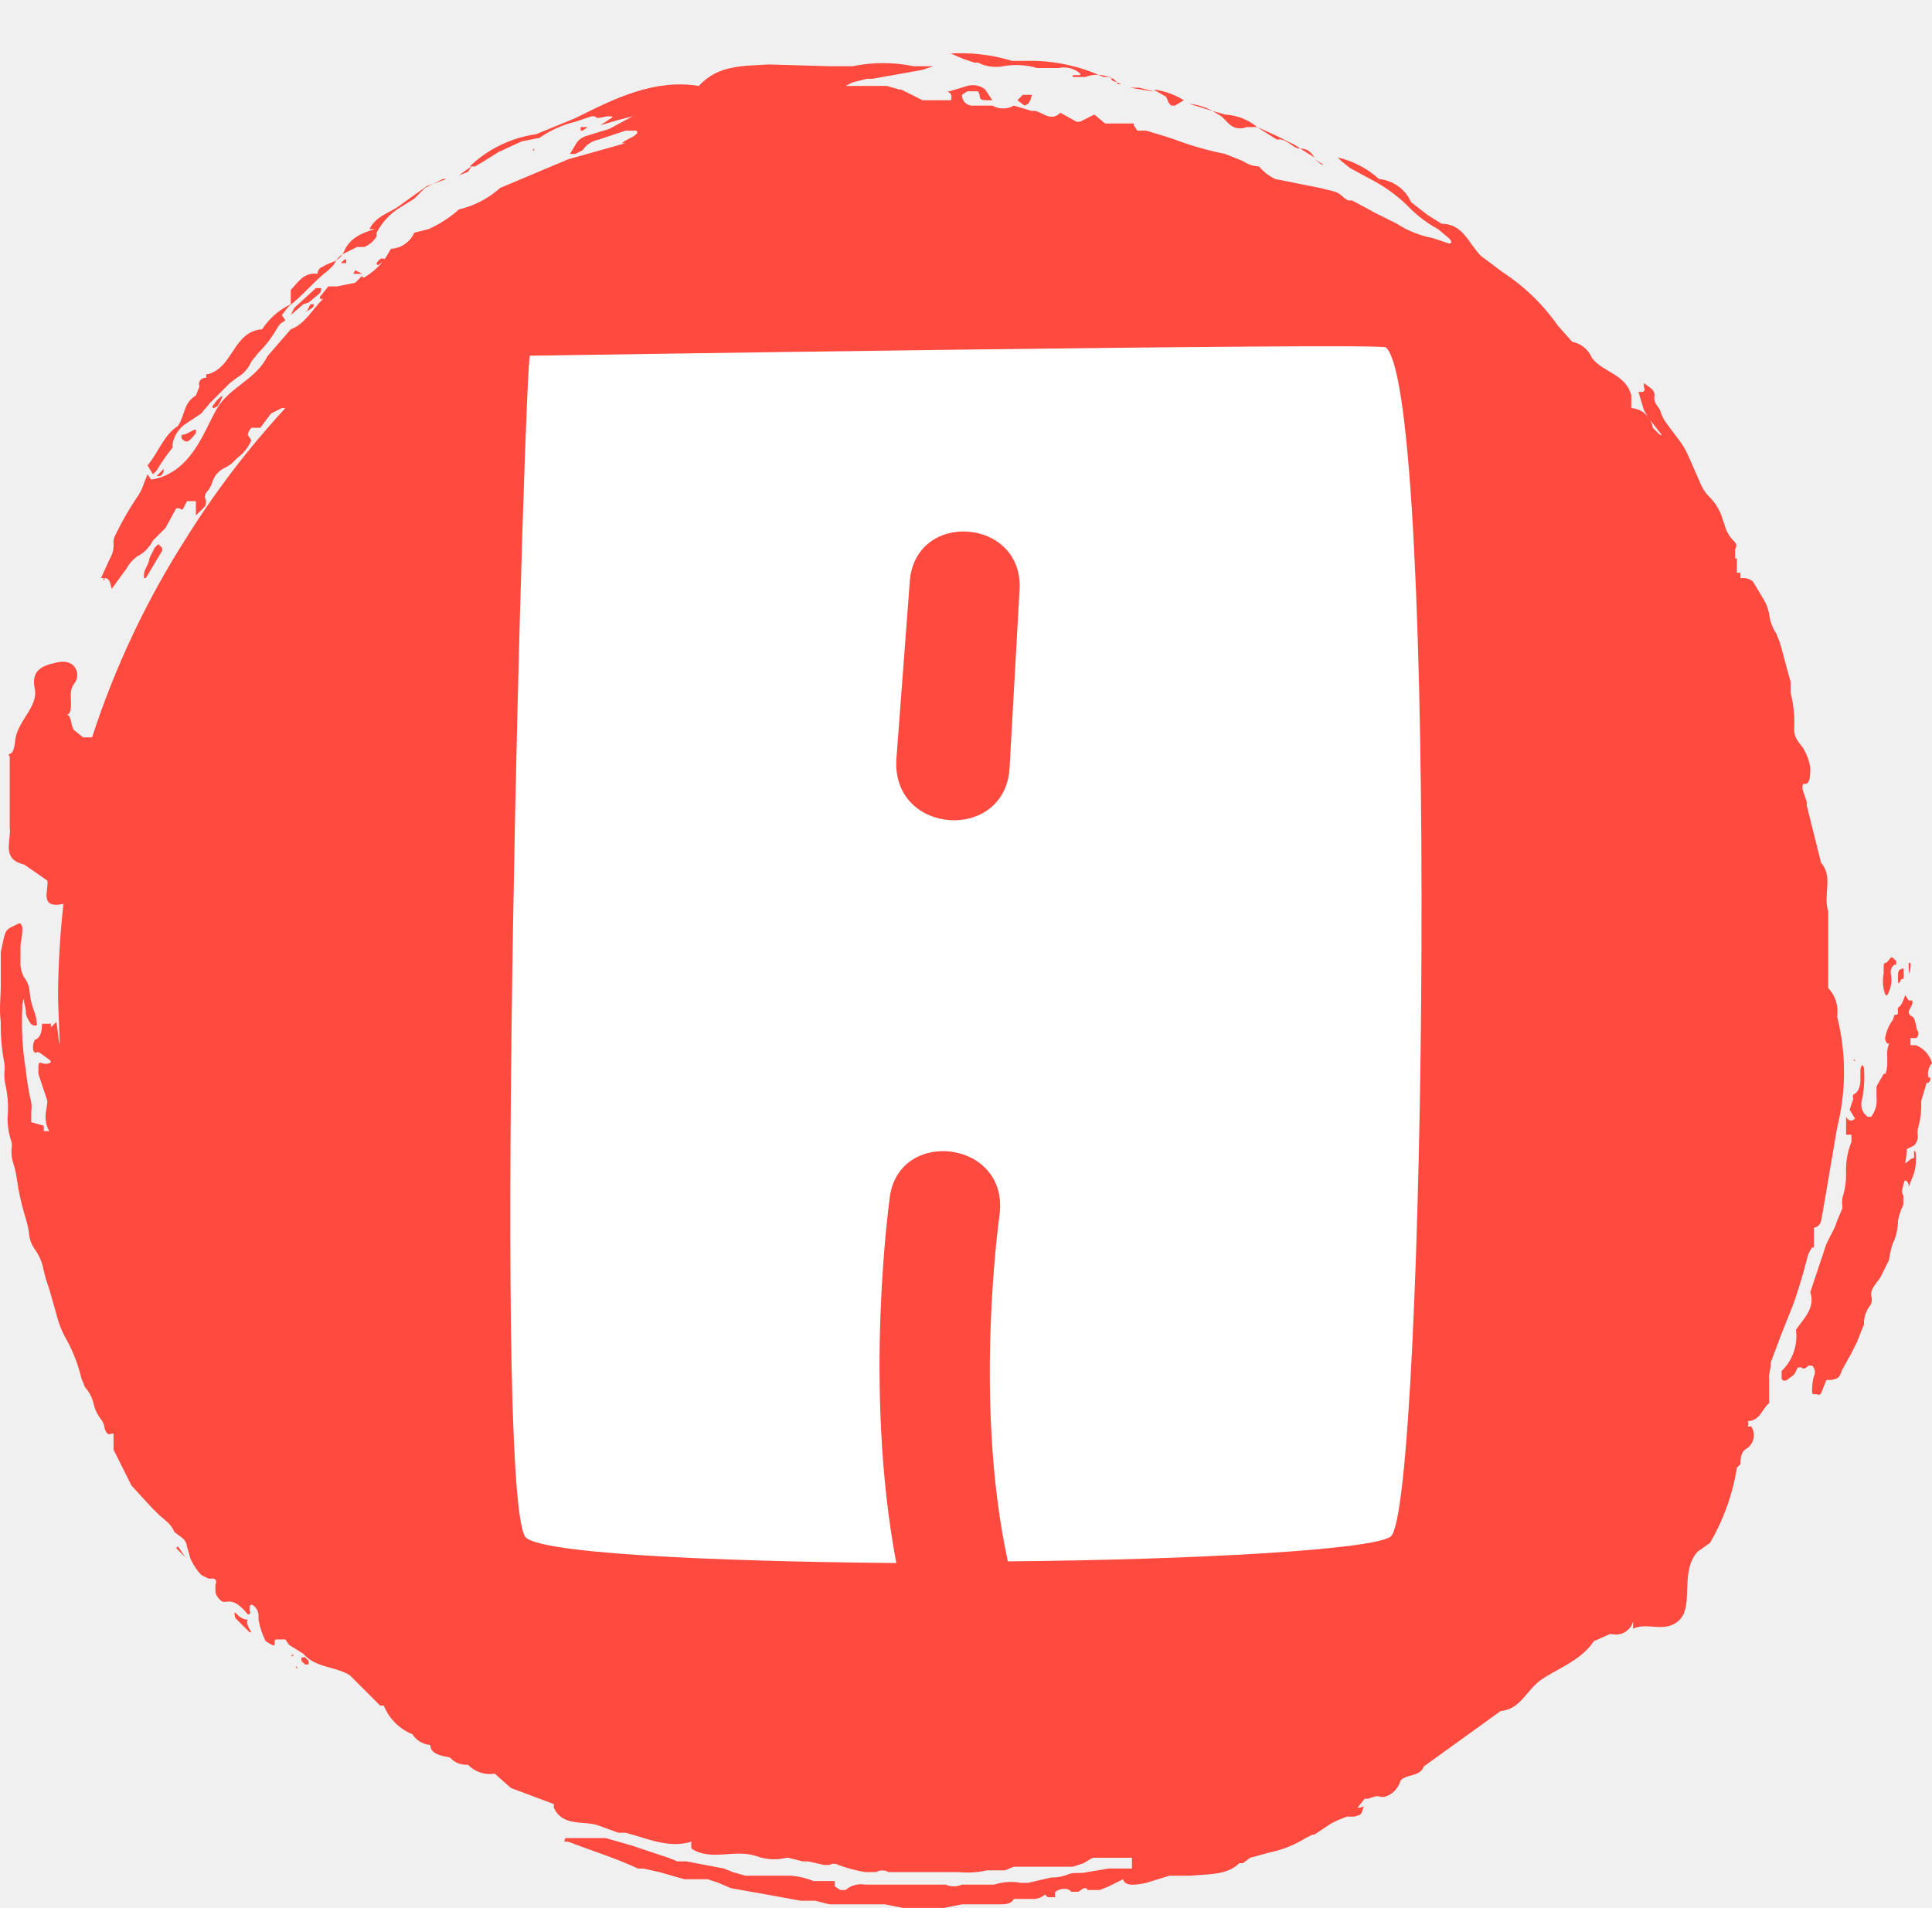
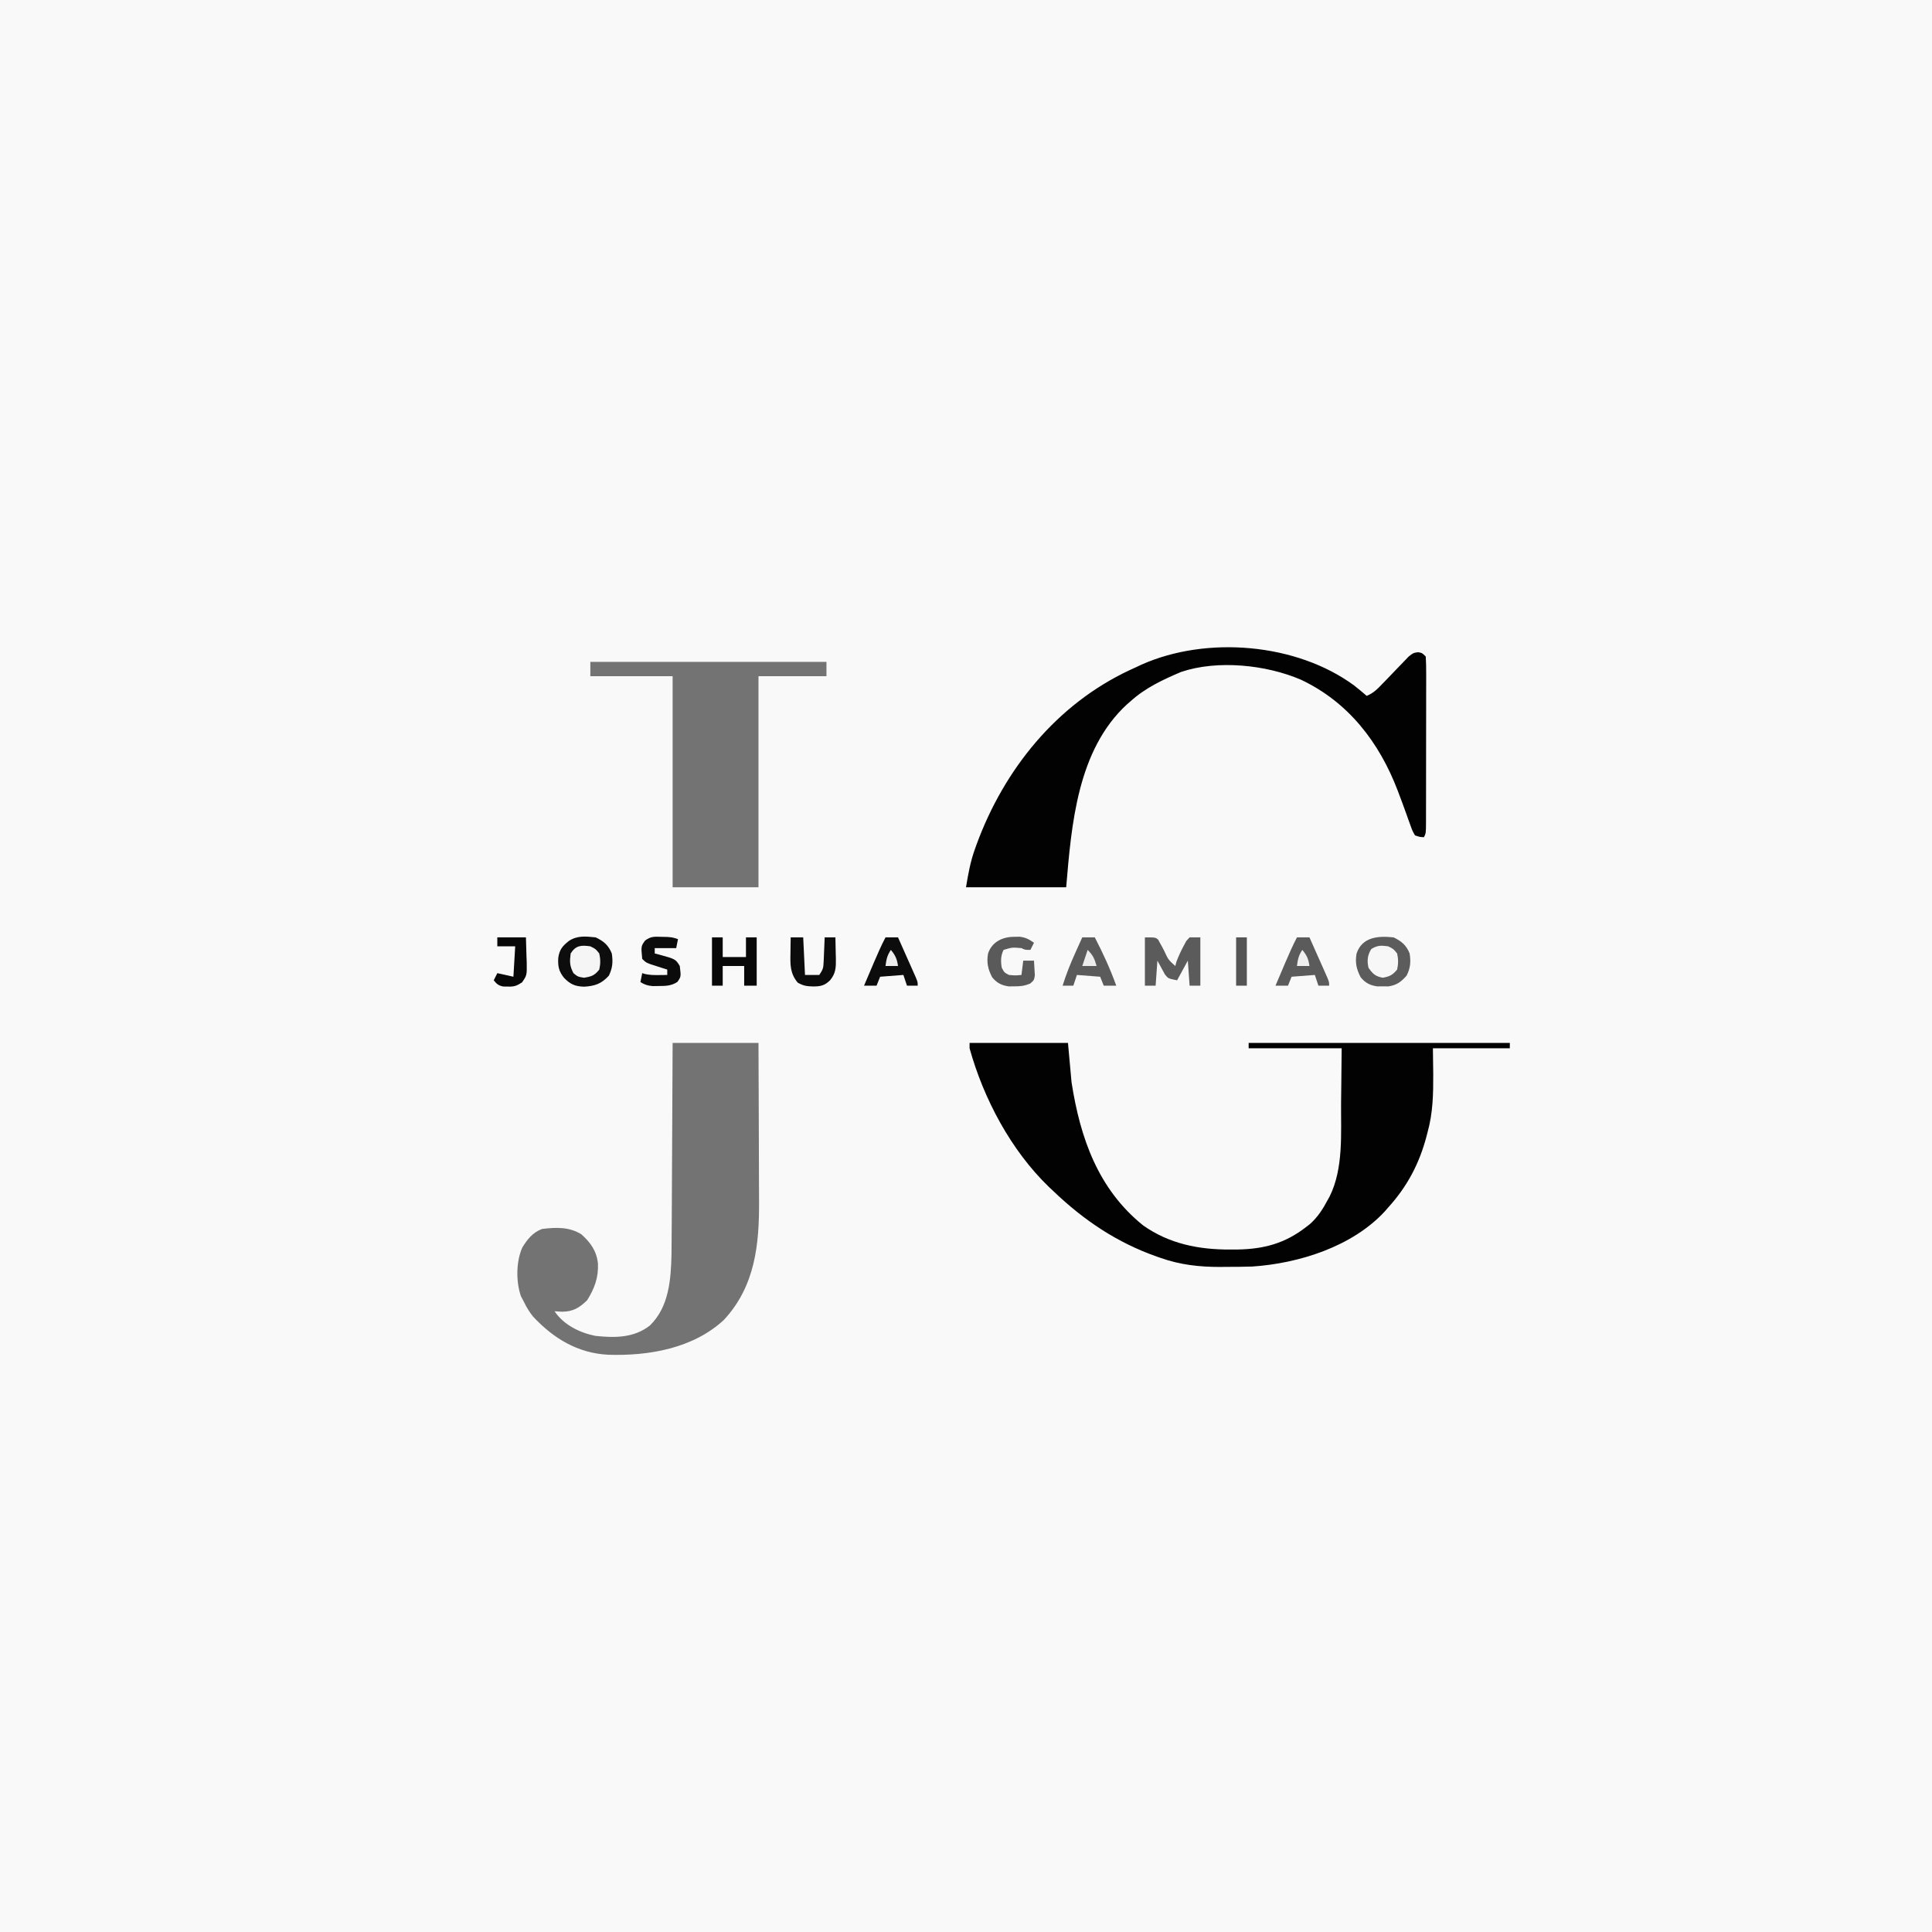
- <svg xmlns="http://www.w3.org/2000/svg" width="308.761" height="304.916" viewBox="0 0 106.008 104.687" class="css-1j8o68f" version="1.1" id="svg23">
-   <defs id="SvgjsDefs2684" />
-   <g id="SvgjsG2685" featurekey="rootContainer" transform="matrix(0.9820593,0,0,0.9820593,-0.05456052,0)" fill="#ff4a3f">
-     <g id="g17">
-       <path d="M19.8 15.3h.5l-.4-.2zm.5.1zm.8-.7c0 .1 0 .1.1.1l.4-.3c-.2-.1-.3-.1-.5.2zm.4-.2zm-4.1 2.3zm-.2.6l.3-.2c.1-.1.1-.2.1-.2h-.2l-.2.4c-.1-.1-.1 0 0 0zm2.2-2.9h-.1l-.2.2h.3zm-2.1 2.4l.6-.5c.1-.1.1-.2.1-.3h-.3l-1.2 1.1-.2.4.7-.6zm-1.1.8z" id="path3" />
-       <path d="M9.7 25v-.2a1.7 1.7 0 0 1 .7-1.1l.9-.6.5-.6.7-.7.4-.4.4-.3a1.9 1.9 0 0 0 .8-.9l.4-.5a5.9 5.9 0 0 0 1-1.3l.2-.3.3-.2-.2-.3.4-.5c.8-.6 1.4-1.4 2.2-2l.3-.3a1.4 1.4 0 0 1 .5-.6l.8-.4h.4a1.4 1.4 0 0 0 .7-.6V13a3.5 3.5 0 0 1 1.3-1.4l.8-.5.2-.2.4-.4 1-.5h.2l-1.1.4-1.4 1c-.6.5-1.4.6-1.8 1.4h.3c-.7.2-1.4.5-1.7 1.2s-.8.6-1.2.9a.4.4 0 0 0-.3.4c-.8-.1-1.1.5-1.5.9v.8a3.9 3.9 0 0 0-1.6 1.4c-1.6.1-1.6 2.1-3 2.5h-.1a.2.2 0 0 0 0 .2c-.3 0-.5.2-.4.5l-.2.5c-.7.4-.6 1.1-1 1.7-.8.5-1.1 1.5-1.7 2.2l.3.5.2-.2a11.6 11.6 0 0 1 .9-1.3zM53.9 3.3l.6.2h.2a2.2 2.2 0 0 0 1.4.2 4.1 4.1 0 0 1 1.9.1h1.2a1.4 1.4 0 0 1 1.2.3.1.1 0 0 1 0 .1H60a.1.1 0 0 0 0 .1h.7a1.8 1.8 0 0 1 1.3 0c.2 0 .1.1.2.2l.5.2h-.2c-.2-.4-.5-.4-.8-.4a9.7 9.7 0 0 0-4.3-.9h-.8A9.8 9.8 0 0 0 53 3h.2zm7.3 3.1zM50.3 4.7zm10.9 1.7h.2-.2zM19 14.7zm32.1-10zm17.6 2.2a.9.9 0 0 0 1 .2h.6a3.1 3.1 0 0 0-1.8-.7l-.7-.2.5.3zm-3.4-1.3c0 .1.1.2.2.3h.2l.5-.3a4.2 4.2 0 0 0-1.7-.6l.7.4zm7.4 2.7l.8.5c-.2-.3-.4-.5-.8-.5z" id="path5" />
-       <path d="M99 76.1l.6-1.6.6-1.5c.2-.5.6-1.8.8-2.6a1.7 1.7 0 0 1 .3-.7h.1v-1.1c.5-.1.4-.6.5-.9l.8-4.7a12.7 12.7 0 0 0 0-6.2 1.9 1.9 0 0 0-.5-1.6v-4.3c-.3-.9.3-1.9-.4-2.7L101 45a.4.4 0 0 0 0-.2l-.2-.6a.5.5 0 0 1 0-.4h.1c.3 0 .3-.5.3-.9a3 3 0 0 0-.4-1.1l-.3-.4a1.1 1.1 0 0 1-.2-.7 6.7 6.7 0 0 0-.2-2v-.6c-.2-.7-.4-1.5-.6-2.2l-.2-.5a2.5 2.5 0 0 1-.4-1.1 2.5 2.5 0 0 0-.3-.8l-.6-1a.8.8 0 0 0-.6-.2h-.1V32h-.2v-.8H97V31a.4.4 0 0 0 0-.1v-.2c.1-.2.1-.3-.1-.5a1.8 1.8 0 0 1-.4-.6l-.2-.6a2.9 2.9 0 0 0-.7-1.2 2.2 2.2 0 0 1-.5-.7l-.7-1.6a4.3 4.3 0 0 0-.6-1l-.6-.8a2.4 2.4 0 0 1-.4-.8l-.2-.3a.6.6 0 0 1-.1-.5.5.5 0 0 0-.2-.4l-.4-.3v.2c.1.2 0 .3-.1.3h-.2l.3 1 .3.5.7.9h-.1l-.2-.2-.2-.2a1.3 1.3 0 0 0-1.2-1.1v-.7c-.3-1.2-1.6-1.3-2.2-2.1a1.5 1.5 0 0 0-1.1-.9l-.8-.9a11.3 11.3 0 0 0-3.1-3l-.8-.6-.4-.3c-.7-.7-1-1.8-2.2-1.8l-.8-.5-.9-.7a2.2 2.2 0 0 0-1.8-1.3 5.1 5.1 0 0 0-2.3-1.2l.2.2.5.4 1.3.7a8.5 8.5 0 0 1 2.1 1.6 6.8 6.8 0 0 0 1.5 1.1l.6.5c.1.1.2.2.1.3H81l-.9-.3a5.6 5.6 0 0 1-2-.8l-1.2-.6-1.3-.7h-.2c-.3-.1-.4-.4-.8-.5l-.8-.2-2.5-.5a2.6 2.6 0 0 1-.9-.7 1.7 1.7 0 0 1-.9-.3l-1-.4a18.1 18.1 0 0 1-2.8-.8l-.6-.2-1-.3h-.5l-.2-.3v-.1h-1.6l-.6-.5-.4.2-.4.2h-.2l-.9-.5c-.6.6-1.1-.2-1.6-.1l-1-.3a1.2 1.2 0 0 1-1.2 0h-1.2a.6.6 0 0 1-.5-.6l.3-.2h.6a.7.7 0 0 1 .1.3c0 .2.2.2.5.2h.2l-.4-.6a1.1 1.1 0 0 0-1-.2l-1 .3H53c.3.2.2.3.2.5h-1.6l-.4-.2-.8-.4h-.1l-.7-.2h-2.3l.4-.2.8-.2h.3l1.7-.3 1.1-.2.6-.2h-1.1a8.4 8.4 0 0 0-3.4 0h-1.3L43 3.6c-1.4.1-2.8 0-3.9 1.2-2.5-.4-4.7.7-6.9 1.8l-2.2.9a6.7 6.7 0 0 0-3.7 1.8h.3l.5-.3.8-.5 1.3-.6 1-.2a6 6 0 0 1 2-.9l.9-.3h.2c.1.2.5 0 .7 0h.2c.1 0 .1.1 0 .1l-.6.4 1-.3.8-.2-1.3.7-1.3.4a1 1 0 0 0-.6.5l-.3.5h.3l.4-.2a1.4 1.4 0 0 1 .9-.6l1.5-.5h.5a.1.1 0 0 1 .1.2c-.2.2-.6.3-.8.5h.2l-3.2.9-3.8 1.6a5.2 5.2 0 0 1-2.3 1.2 6.6 6.6 0 0 1-1.7 1.1l-.8.2a1.5 1.5 0 0 1-1.3.9l-.3.5a3.7 3.7 0 0 1-1.2 1.1h-.1v-.1l-.2.2-.2.2-1 .2h-.5l-.4.5c-.1.1-.1.2 0 .2h.1c-.6.6-1 1.4-1.8 1.7L15 19.9c-.6 1.2-1.8 1.6-2.6 2.6s-1.4 3.9-3.9 4.3l-.2-.3-.2.5a2.7 2.7 0 0 1-.4.8 16.9 16.9 0 0 0-1.2 2.1.8.8 0 0 0-.1.5 1.4 1.4 0 0 1-.2.8l-.5 1.1h.2c.3 0 .3.3.4.6l.8-1.1a2.2 2.2 0 0 1 .6-.7 2 2 0 0 0 .9-.9l.3-.3.4-.4.6-1.1h.2c.1.1.1.1.2 0l.2-.4h.5v.8l.5-.5a.5.5 0 0 0 0-.5.4.4 0 0 1 .1-.3 1.5 1.5 0 0 0 .3-.5 1.3 1.3 0 0 1 .8-.9l.3-.2.3-.3a2.4 2.4 0 0 0 .8-1l-.2-.3c0-.1.1-.3.2-.4h.5l.6-.8.6-.3h.2a48.8 48.8 0 0 0-5.5 7.2h-.1.1a48.4 48.4 0 0 0-5.3 11.2h-.5l-.5-.4c-.2-.2-.1-.7-.4-.9h.1c.3-.5-.1-1.2.3-1.7s.1-1.4-.9-1.2-1.5.5-1.3 1.5-1 1.8-1.1 2.9-.5.5-.3.9v3.9c.1.8-.5 1.8.8 2.1l1.3.9c.1.5-.5 1.6.9 1.3a49.2 49.2 0 0 0-.3 5c0 1.1.1 2.2.1 3.3v-.4c-.1-.4-.1-.8-.2-1.3l-.3.3v-.2h-.5c0 .5-.1.8-.4.9a.9.9 0 0 0-.1.5c0 .1.1.3.2.2s.4.2.7.4-.2.3-.4.2-.2.1-.2.3v.3l.5 1.5c0 .3-.1.6-.1.9a1.7 1.7 0 0 0 .2.8h-.3v-.3l-.7-.2v-.6a1.5 1.5 0 0 0 0-.5 14.6 14.6 0 0 1-.3-1.8 16.6 16.6 0 0 1-.2-3.5.9.9 0 0 1 .1-.5v.2a2.9 2.9 0 0 1 .1.5.8.8 0 0 0 .1.4c.1.2.2.4.4.4s.1-.1.1-.2a2.1 2.1 0 0 0-.1-.5 4.2 4.2 0 0 1-.3-1.3 1.5 1.5 0 0 0-.3-.7 1.6 1.6 0 0 1-.2-.9v-.8c0-.3.1-.6.1-.9a.5.5 0 0 0-.1-.4h-.1c-.8.4-.7.2-1 1.6V55c0 .7-.1 1.4 0 2.1a10.8 10.8 0 0 0 .2 2.3 1.8 1.8 0 0 1 0 .5 3.1 3.1 0 0 0 .1.9 5.9 5.9 0 0 1 .1 1.3 3.9 3.9 0 0 0 .2 1.7 1.2 1.2 0 0 1 0 .4 2.1 2.1 0 0 0 .1.8 4.9 4.9 0 0 1 .2.9 14 14 0 0 0 .5 2.2 5 5 0 0 1 .2 1 1.7 1.7 0 0 0 .3.7 2.9 2.9 0 0 1 .5 1.2 8.5 8.5 0 0 0 .3 1l.4 1.4a5.4 5.4 0 0 0 .6 1.5 8.5 8.5 0 0 1 .8 2.1l.2.5a2.1 2.1 0 0 1 .5 1 2.1 2.1 0 0 0 .4.8 1 1 0 0 1 .2.5c.1.3.2.4.4.3h.1v.9l.5 1 .5 1 1.1 1.2.4.4c.3.3.7.5.9 1l.4.3a.7.7 0 0 1 .3.5l.2.7a3.3 3.3 0 0 0 .6.9l.4.2h.3a.2.2 0 0 1 .1.3 2.5 2.5 0 0 0 0 .5.9.9 0 0 0 .4.5h.2c.4-.1.8.2 1.2.7h.1c0-.1.1-.1 0-.2v-.2c0-.1.1-.2.2-.1a.7.7 0 0 1 .3.6v.2a4.3 4.3 0 0 0 .4 1.2c.5.3.5.3.5.1s0-.2.2-.2h.4l.2.3.8.5c.7.8 1.8.7 2.6 1.2l1.7 1.7h.2a2.9 2.9 0 0 0 1.6 1.6 1.3 1.3 0 0 0 1 .6c0 .5.6.6 1.1.7a1.2 1.2 0 0 0 .8.4h.2a1.7 1.7 0 0 0 1.5.5l.9.8 2.4.9v.2c.5 1.1 1.7.7 2.5 1l1.1.4h.4c1.2.3 2.4.9 3.7.5a.7.7 0 0 0 0 .4c1.1.7 2.4 0 3.6.4a2.9 2.9 0 0 0 1.7.1h.1l.8.2h.3l.9.2h.3a.5.5 0 0 1 .5 0 7.9 7.9 0 0 0 1.5.4h.6a.7.7 0 0 1 .7 0h3.9a5 5 0 0 0 1.6-.1h1l.5-.2H60l.6-.2.5-.3h2.2v.6H62l-1.2.2c-.4.1-.7 0-1 .1a2.4 2.4 0 0 1-1 .2l-1.3.3h-.4a3.1 3.1 0 0 0-1.5.1h-1.8a1.1 1.1 0 0 1-.9 0h-4.5a1.3 1.3 0 0 0-1.1.3H47l-.3-.2v-.3h-1.2a4.1 4.1 0 0 0-1.3-.3h-2.5l-.7-.2-.5-.2-2.1-.4h-.5l-.5-.2-2.1-.7-1.4-.4h-2.2c-.1 0-.1.1-.1.2h.2c1.3.5 2.6.9 3.9 1.5h.3l.9.2 1.4.4h1.3l.6.2.7.3 1.7.3 1.1.2 1.1.2h.8l.8.2h3.1l1 .2h2.3l1-.2H56c.4 0 .6-.1.7-.3h1a1 1 0 0 0 .8-.3c-.1.1 0 .1.1.2h.4v-.2c0-.1 0-.1.2-.2s.6-.1.7.1h.4l.3-.2c.2 0 .2 0 .2.1h.7l.5-.2.8-.4c.1.3.4.4 1.3.2l1.3-.4h1.2c.9-.1 2 0 2.7-.7h.2l.4-.3 1.1-.3a6.1 6.1 0 0 0 2-.8l.4-.2h.1l.9-.6.4-.2.5-.2h.4c.4-.1.4-.1.5-.4s0-.1-.2-.1h-.1l.4-.5h.2c.3-.1.5-.2.7-.1h.2a1.3 1.3 0 0 0 .9-.9c.3-.4 1.1-.2 1.3-.8l4.3-3.1c1.1-.1 1.4-1.1 2.2-1.7s2.3-1.1 3-2.2l.9-.4h.1a1 1 0 0 0 1.2-.7v.4c.8-.4 1.8.3 2.6-.5s0-2.7 1-3.8l.7-.5a12.1 12.1 0 0 0 1.5-4.2l.2-.2c0-.3 0-.7.4-.9a.9.9 0 0 0 .2-1.2h-.2a.3.3 0 0 0 0-.3c.7 0 .8-.7 1.2-1V77a.5.5 0 0 1 0-.2 3.8 3.8 0 0 0 .1-.7zM5.9 32.2z" id="path7" />
-       <path d="M26.4 9.3l-.3.2-.4.3.5-.2zm6.1-2h.1l.3-.2h-.4zm-2.6 1l-.1.1h.1v-.1zm-1.5 1.4zm1.3-.2zm-6.3 3.1zM9.2 26.2l-.4.4H9a.4.4 0 0 0 .2-.4zm3-3.5a2.1 2.1 0 0 0 .3-.6 1.5 1.5 0 0 0-.5.5c-.1.1-.1.2 0 .2zM11 24.2V24c-.2 0-.5.3-.8.3v.2c.3.3.4.2.8-.3zm3 66.2zM73.9 9.2h.1l-.5-.3zm-2.5-1.4c.5-.1.8.4 1.2.5h.1l-.3-.2-1-.5-1.1-.5.3.2zM52.8 3.1zm11.7 2h-.1l-1.2-.2h.5zm2 .7l1.3.4a3.3 3.3 0 0 0-1.3-.4zm-9 0a1 1 0 0 0 .2-.5h-.5l-.3.3.4.3zm9 1.6zM49.9 4.2zm2.9.7zM48.5 4zm13.8 2.1a.5.5 0 0 0 0 .1zm44.8 52.3h-.3V58h.3c.1 0 .2-.3.1-.4s-.1-.7-.3-.8a.3.3 0 0 1-.2-.3l.2-.4a.4.4 0 0 0 0-.2h-.2l-.2-.3c-.1.3-.2.6-.4.7a.5.5 0 0 0 0 .2c0 .1 0 .2-.1.2h-.1a1.1 1.1 0 0 1-.1.3 2.3 2.3 0 0 0-.4.9.4.4 0 0 0 .1.4h.1a1.7 1.7 0 0 0-.1.8v.4a1.8 1.8 0 0 1-.1.5h-.1l-.4.7v.6a1.5 1.5 0 0 1-.3 1.1h-.2l-.2-.2a.9.9 0 0 1-.1-.8 6.5 6.5 0 0 0 .1-1.7c0-.1-.1-.2-.1-.2a.5.5 0 0 0-.1.3v.6c0 .2-.1.6-.3.7s-.1.2-.1.3l-.2.6.3.5c-.2.2-.4.1-.5-.1v1h.3v.4a4.2 4.2 0 0 0-.3 1.4 3.3 3.3 0 0 0 0 .4 4 4 0 0 1-.2 1.3 2 2 0 0 0 0 .6l-.3.7a3.2 3.2 0 0 1-.3.7l-.3.6-.9 2.7c.3.9-.4 1.5-.8 2.1a2.7 2.7 0 0 1-.8 2.3v.4c0 .1.1.2.3.1l.4-.3.2-.4h.2c.1.1.2.1.4-.1h.2a.5.5 0 0 1 .1.6 2.9 2.9 0 0 0-.1.8c0 .1 0 .2.1.2h.2c.1.1.2 0 .3-.3l.2-.5h.3c.4-.1.4-.1.6-.6l.5-.9.3-.6.4-1a1.6 1.6 0 0 1 .3-1 .6.6 0 0 0 .1-.6c0-.2 0-.3.2-.6l.3-.4.5-1a4.7 4.7 0 0 1 .2-.9 3 3 0 0 0 .3-1.3 3.8 3.8 0 0 1 .3-.9v-.5c-.1-.2-.1-.2 0-.6s.1-.2.2-.2a.4.4 0 0 1 .1.3l.2-.5a2.3 2.3 0 0 0 .2-.9v-.3c0-.1 0-.3-.1-.3v.4c-.2 0-.3.2-.5.3a6.4 6.4 0 0 0 .1-.8l.4-.2a.7.7 0 0 0 .2-.6 1.4 1.4 0 0 1 0-.3 4.8 4.8 0 0 0 .2-1.4v-.2l.3-1h.1a.3.3 0 0 0 .1-.3h-.1a.9.9 0 0 1 .2-.8 1.5 1.5 0 0 0-.9-1zm-1.2 7.8zm-.2-9.9zm0 0zM9.1 30.8a.3.3 0 0 0 0-.2l-.2-.2-.2.2-.3.6c0 .3-.3.6-.3.9v.2h.1zm96.3 24.8h.1a1.7 1.7 0 0 0 .2-1.2.5.5 0 0 1 .2-.5h.1v-.2l-.2-.2h-.1c-.1.1-.2.3-.3.3s-.1.1-.1.3v.3a2.2 2.2 0 0 0 .1 1.2zM13.2 90.1c-.1 0 0 .2 0 .3l.8.8h.1c-.2-.3-.3-.6-.2-.7a.9.9 0 0 1-.5-.2zm.8.3zm92.3-35.7h.1a2 2 0 0 0 0-.6c-.3.1-.3.1-.3.6s.1.1.2 0z" id="path9" />
-       <path d="M106.7 62a.6.6 0 0 0 .1-.5c0-.1-.1-.2-.1-.1h-.2v.2c0 .4.1.5.2.4zm.1-8.2h-.1v.6a1 1 0 0 0 .1-.6zM17.1 92.6h-.2v.2l.2.2h.2v-.2zm86.6-33.3c0-.1 0-.1-.1-.1zM9.9 86.5l.5.5-.4-.6z" id="path11" />
-       <circle cx="10.5" cy="87.1" transform="rotate(-24.8 10.4 87.159)" id="circle13" />
-       <path d="M9.7 30.1h-.1v.2-.2h.1zm83.2-6.6l-.2-.3h-.1zm-14.7 77.1zM5.9 32.2zm-.1.2a.3.3 0 0 0 .1-.2v.2zm1.9-4.9zM61.5 2.4zm42.8 58.2v.1-.1zM16.4 92.5h-.1c.1.1.2 0 .1-.1zm.2.7h.1l-.1-.1v.1zm73.9-71.3zm15.2 34.4zM14.6 91.7zm92.1-37zm-.8 11.4zM34.6 0z" id="path15" />
-     </g>
-   </g>
-   <g id="SvgjsG2686" featurekey="nameFeature-0" transform="matrix(2.284354,0,0,2.284354,27.98006,-5.60952)" fill="#ffffff">
-     <path d="M9.6 16.48 l-0.32 4.24 c-0.08 1.8 2.6 1.96 2.72 0.2 l0.24 -4.28 c0.12 -1.76 -2.56 -1.96 -2.64 -0.16 z M0.48 11 l0 0 c0.04 0 20.48 -0.32 20.56 -0.2 c1.28 1.12 0.96 27.8 0.12 28.56 c-0.4 0.32 -4.64 0.56 -9.2 0.6 c-0.84 -3.84 -0.2 -8.32 -0.2 -8.32 c0.24 -1.8 -2.44 -2.12 -2.64 -0.4 c0 0.04 -0.64 4.52 0.16 8.76 c-4.56 -0.04 -8.68 -0.24 -8.92 -0.64 c-0.8 -1.44 0 -28.28 0.12 -28.36 z" id="path20" />
-   </g>
+ <svg xmlns="http://www.w3.org/2000/svg" version="1.1" width="1080" height="1080">
+   <path d="M0 0 C356.4 0 712.8 0 1080 0 C1080 356.4 1080 712.8 1080 1080 C723.6 1080 367.2 1080 0 1080 C0 723.6 0 367.2 0 0 Z " fill="#F9F9F9" transform="translate(0,0)" />
+   <path d="M0 0 C18.15 0 36.3 0 55 0 C55.66 7.26 56.32 14.52 57 22 C61.842 53.104 71.786 81.679 97 102 C111.633 112.341 128.18 115.59 145.875 115.5 C147.844 115.491 147.844 115.491 149.853 115.483 C164.478 115.214 176.235 112.127 188 103 C188.715 102.451 189.431 101.902 190.168 101.336 C194.654 97.397 197.545 92.782 200.312 87.562 C200.638 86.973 200.964 86.384 201.3 85.778 C209.1 70 207.535 50.552 207.67 33.483 C207.7 30.036 207.746 26.589 207.791 23.143 C207.878 16.428 207.938 9.715 208 3 C190.84 3 173.68 3 156 3 C156 2.01 156 1.02 156 0 C204.18 0 252.36 0 302 0 C302 0.99 302 1.98 302 3 C287.81 3 273.62 3 259 3 C259.093 10.178 259.093 10.178 259.188 17.5 C259.233 28.697 259.028 39.134 256 50 C255.834 50.644 255.667 51.287 255.496 51.95 C251.505 67.287 244.699 80.235 234 92 C233.399 92.694 232.799 93.387 232.18 94.102 C213.982 113.874 184.012 123.277 158 125 C153.207 125.158 148.42 125.185 143.625 125.188 C142.4 125.2 141.176 125.212 139.914 125.225 C128.546 125.243 117.751 124.04 107 120.25 C106.237 119.987 105.473 119.724 104.687 119.453 C82.423 111.61 63.97 99.209 47 83 C46.134 82.187 45.267 81.373 44.375 80.535 C23.169 60.091 7.852 31.266 0 3 C0 2.01 0 1.02 0 0 Z " fill="#020202" transform="translate(542,583)" />
+   <path d="M0 0 C15.84 0 31.68 0 48 0 C48.12 26.851 48.12 26.851 48.146 38.369 C48.164 46.203 48.185 54.037 48.226 61.871 C48.259 68.193 48.277 74.515 48.285 80.837 C48.29 83.239 48.301 85.641 48.317 88.042 C48.477 112.543 46.21 135.904 28.688 154.812 C11.445 170.809 -13.332 175.04 -36.059 174.312 C-53.11 173.414 -66.537 165.222 -78 153 C-80.032 150.447 -81.593 147.937 -83 145 C-83.897 143.298 -83.897 143.298 -84.812 141.562 C-87.604 133.415 -87.546 122.206 -84 114.312 C-81.126 109.681 -78.201 105.959 -73 104 C-65.217 103.064 -57.885 102.724 -51 107 C-45.845 111.614 -42.519 116.274 -41.754 123.242 C-41.351 131.072 -43.67 137.304 -47.812 143.875 C-52.25 148.186 -55.788 150.24 -61.938 150.25 C-63.293 150.187 -64.648 150.11 -66 150 C-60.982 157.527 -52.05 161.976 -43.25 163.754 C-32.378 164.943 -21.58 164.959 -12.688 157.938 C-2.003 147.554 -0.949 132.223 -0.62 118.115 C-0.537 112.253 -0.504 106.393 -0.494 100.531 C-0.484 96.986 -0.458 93.441 -0.434 89.897 C-0.391 83.211 -0.362 76.525 -0.339 69.839 C-0.311 62.216 -0.267 54.593 -0.222 46.97 C-0.13 31.313 -0.06 15.657 0 0 Z " fill="#737373" transform="translate(376,583)" />
+   <path d="M0 0 C2.376 1.883 4.704 3.797 6.992 5.785 C10.847 4.214 13.169 1.767 16.02 -1.223 C16.986 -2.219 17.953 -3.215 18.92 -4.211 C20.43 -5.777 21.937 -7.347 23.435 -8.925 C24.89 -10.452 26.359 -11.963 27.832 -13.473 C28.702 -14.382 29.572 -15.291 30.469 -16.227 C32.992 -18.215 32.992 -18.215 35.69 -18.636 C37.992 -18.215 37.992 -18.215 39.992 -16.215 C40.186 -13.091 40.254 -10.056 40.235 -6.932 C40.237 -5.969 40.239 -5.006 40.241 -4.014 C40.245 -0.821 40.234 2.373 40.223 5.566 C40.221 7.778 40.221 9.99 40.221 12.202 C40.22 16.843 40.211 21.483 40.198 26.124 C40.181 32.083 40.177 38.041 40.178 44.001 C40.178 48.569 40.172 53.138 40.165 57.707 C40.162 59.905 40.16 62.103 40.159 64.3 C40.157 67.368 40.148 70.435 40.137 73.502 C40.138 74.875 40.138 74.875 40.139 76.276 C40.107 82.556 40.107 82.556 38.992 84.785 C36.665 84.673 36.665 84.673 33.992 83.785 C32.482 81.127 32.482 81.127 31.23 77.574 C30.998 76.939 30.766 76.303 30.527 75.648 C30.029 74.283 29.54 72.915 29.058 71.545 C27.796 67.968 26.46 64.42 25.121 60.871 C24.857 60.169 24.592 59.466 24.32 58.743 C14.035 31.746 -3.294 9.253 -29.717 -3.228 C-49.175 -11.611 -76.349 -14.468 -96.73 -7.609 C-106.958 -3.257 -116.688 1.254 -125.008 8.785 C-125.998 9.638 -125.998 9.638 -127.008 10.508 C-154.786 36.061 -158.038 77.745 -161.008 112.785 C-179.488 112.785 -197.968 112.785 -217.008 112.785 C-215.721 105.064 -214.555 98.423 -211.945 91.223 C-211.641 90.375 -211.338 89.527 -211.025 88.653 C-195.634 46.8 -166.435 10.613 -125.672 -8.539 C-124.451 -9.099 -123.23 -9.658 -122.008 -10.215 C-120.984 -10.696 -119.961 -11.176 -118.906 -11.672 C-82.571 -27.881 -32.258 -23.754 0 0 Z " fill="#020202" transform="translate(757.0078,383.2148)" />
+   <path d="M0 0 C43.56 0 87.12 0 132 0 C132 2.64 132 5.28 132 8 C119.46 8 106.92 8 94 8 C94 46.94 94 85.88 94 126 C78.16 126 62.32 126 46 126 C46 87.06 46 48.12 46 8 C30.82 8 15.64 8 0 8 C0 5.36 0 2.72 0 0 Z " fill="#737373" transform="translate(330,370)" />
+   <path d="M0 0 C4.455 2.11 7.158 4.395 9 9 C9.711 13.737 9.471 17.058 7.312 21.375 C4.251 24.851 1.717 26.767 -2.938 27.398 C-3.948 27.391 -4.959 27.383 -6 27.375 C-7.011 27.383 -8.021 27.39 -9.062 27.398 C-13.123 26.848 -15.805 25.475 -18.398 22.273 C-20.75 17.702 -21.539 14.159 -20.684 9.047 C-17.535 -0.382 -8.353 -0.895 0 0 Z " fill="#5C5C5C" transform="translate(779,524)" />
+   <path d="M0 0 C4.455 2.11 7.158 4.395 9 9 C9.706 13.707 9.453 17.059 7.375 21.375 C3.254 25.93 -0.407 27.191 -6.438 27.562 C-11.481 27.425 -14.193 26.24 -17.691 22.633 C-20.658 18.931 -21.176 16.159 -20.938 11.5 C-20.309 6.949 -18.65 4.868 -15 2 C-10.322 -1.119 -5.477 -0.587 0 0 Z " fill="#0D0D0D" transform="translate(333,524)" />
+   <path d="M0 0 C6 0 6 0 7.476 1.361 C7.808 1.983 8.141 2.605 8.484 3.246 C8.862 3.918 9.24 4.591 9.629 5.283 C9.999 5.994 10.369 6.705 10.75 7.438 C13.076 12.478 13.076 12.478 17 16 C17.206 15.216 17.413 14.432 17.625 13.625 C18.829 10.452 20.135 7.602 21.75 4.625 C22.219 3.751 22.688 2.877 23.172 1.977 C23.775 1.324 24.378 0.672 25 0 C26.98 0 28.96 0 31 0 C31 8.91 31 17.82 31 27 C29.02 27 27.04 27 25 27 C24.67 22.38 24.34 17.76 24 13 C21.03 18.445 21.03 18.445 18 24 C13 23 13 23 11.199 20.715 C9.799 18.143 8.4 15.572 7 13 C6.67 17.62 6.34 22.24 6 27 C4.02 27 2.04 27 0 27 C0 18.09 0 9.18 0 0 Z " fill="#5B5B5B" transform="translate(640,524)" />
+   <path d="M0 0 C2.31 0 4.62 0 7 0 C11.594 8.831 15.619 17.621 19 27 C16.69 27 14.38 27 12 27 C11.34 25.35 10.68 23.7 10 22 C5.71 21.67 1.42 21.34 -3 21 C-3.66 22.98 -4.32 24.96 -5 27 C-6.98 27 -8.96 27 -11 27 C-9.007 20.607 -6.585 14.53 -3.812 8.438 C-3.444 7.62 -3.076 6.802 -2.697 5.959 C-1.802 3.971 -0.902 1.985 0 0 Z " fill="#5B5B5B" transform="translate(605,524)" />
+   <path d="M0 0 C2.31 0 4.62 0 7 0 C8.839 4.122 10.67 8.248 12.5 12.375 C13.025 13.551 13.549 14.726 14.09 15.938 C14.834 17.62 14.834 17.62 15.594 19.336 C16.055 20.373 16.515 21.41 16.99 22.478 C18 25 18 25 18 27 C16.02 27 14.04 27 12 27 C11.34 25.02 10.68 23.04 10 21 C3.565 21.495 3.565 21.495 -3 22 C-3.99 24.475 -3.99 24.475 -5 27 C-7.31 27 -9.62 27 -12 27 C-10.566 23.624 -9.127 20.249 -7.688 16.875 C-7.283 15.924 -6.879 14.972 -6.463 13.992 C-4.438 9.252 -2.379 4.573 0 0 Z " fill="#5B5B5B" transform="translate(725,524)" />
+   <path d="M0 0 C2.31 0 4.62 0 7 0 C8.839 4.122 10.67 8.248 12.5 12.375 C13.025 13.551 13.549 14.726 14.09 15.938 C14.834 17.62 14.834 17.62 15.594 19.336 C16.055 20.373 16.515 21.41 16.99 22.478 C18 25 18 25 18 27 C16.02 27 14.04 27 12 27 C11.34 25.02 10.68 23.04 10 21 C3.565 21.495 3.565 21.495 -3 22 C-3.99 24.475 -3.99 24.475 -5 27 C-7.31 27 -9.62 27 -12 27 C-10.566 23.624 -9.127 20.249 -7.688 16.875 C-7.283 15.924 -6.879 14.972 -6.463 13.992 C-4.438 9.252 -2.379 4.573 0 0 Z " fill="#0C0C0C" transform="translate(495,524)" />
+   <path d="M0 0 C1.98 0 3.96 0 6 0 C6 3.63 6 7.26 6 11 C10.29 11 14.58 11 19 11 C19 7.37 19 3.74 19 0 C20.98 0 22.96 0 25 0 C25 8.91 25 17.82 25 27 C22.69 27 20.38 27 18 27 C18 23.37 18 19.74 18 16 C14.04 16 10.08 16 6 16 C6 19.63 6 23.26 6 27 C4.02 27 2.04 27 0 27 C0 18.09 0 9.18 0 0 Z " fill="#080808" transform="translate(398,524)" />
+   <path d="M0 0 C2.31 0 4.62 0 7 0 C7.33 6.93 7.66 13.86 8 21 C10.64 21 13.28 21 16 21 C18.014 17.979 18.268 17.193 18.414 13.77 C18.453 12.967 18.491 12.165 18.531 11.338 C18.578 10.088 18.578 10.088 18.625 8.812 C18.664 7.968 18.702 7.123 18.742 6.252 C18.836 4.168 18.919 2.084 19 0 C20.98 0 22.96 0 25 0 C25.081 3.063 25.141 6.124 25.188 9.188 C25.213 10.052 25.238 10.916 25.264 11.807 C25.32 16.695 25.277 20.09 22 24 C18.957 26.94 16.752 27.432 12.562 27.438 C8.89 27.33 7.208 27.115 3.938 25.312 C-0.413 20.12 -0.258 15.155 -0.125 8.688 C-0.116 7.852 -0.107 7.016 -0.098 6.154 C-0.074 4.103 -0.038 2.051 0 0 Z " fill="#0C0C0C" transform="translate(442,524)" />
+   <path d="M0 0 C1.543 -0.025 1.543 -0.025 3.117 -0.051 C6.48 0.355 8.373 1.388 11.125 3.312 C10.465 4.633 9.805 5.952 9.125 7.312 C6.125 7.312 6.125 7.312 4.125 6.312 C-1.056 5.863 -1.056 5.863 -5.875 7.312 C-7.508 10.578 -7.498 13.796 -6.875 17.312 C-5.478 19.959 -5.478 19.959 -2.875 21.312 C0.793 21.647 0.793 21.647 4.125 21.312 C4.455 18.672 4.785 16.032 5.125 13.312 C7.105 13.312 9.085 13.312 11.125 13.312 C11.26 15.081 11.357 16.853 11.438 18.625 C11.496 19.611 11.554 20.597 11.613 21.613 C11.125 24.312 11.125 24.312 8.98 26.145 C5.814 27.44 3.537 27.714 0.125 27.688 C-0.886 27.695 -1.896 27.703 -2.938 27.711 C-6.998 27.16 -9.68 25.787 -12.273 22.586 C-14.625 18.014 -15.414 14.472 -14.559 9.359 C-12.353 2.755 -6.445 0.024 0 0 Z " fill="#5A5A5A" transform="translate(566.875,523.6875)" />
+   <path d="M0 0 C1.703 0.037 1.703 0.037 3.441 0.074 C6.438 0.312 6.438 0.312 9.438 1.312 C9.107 2.962 8.777 4.612 8.438 6.312 C4.478 6.312 0.517 6.312 -3.562 6.312 C-3.562 7.303 -3.562 8.293 -3.562 9.312 C-2.887 9.483 -2.212 9.653 -1.516 9.828 C8.066 12.431 8.066 12.431 10.438 16.312 C11.169 22.268 11.169 22.268 9.125 25.188 C5.682 27.483 2.516 27.475 -1.5 27.5 C-3.06 27.521 -3.06 27.521 -4.652 27.543 C-7.513 27.316 -9.139 26.79 -11.562 25.312 C-11.232 23.663 -10.902 22.012 -10.562 20.312 C-10.011 20.476 -9.459 20.64 -8.891 20.809 C-6.296 21.37 -3.964 21.41 -1.312 21.375 C0.026 21.361 0.026 21.361 1.391 21.348 C2.066 21.336 2.742 21.324 3.438 21.312 C3.438 20.323 3.438 19.332 3.438 18.312 C2.594 18.047 1.751 17.781 0.883 17.508 C-0.213 17.155 -1.309 16.801 -2.438 16.438 C-4.073 15.915 -4.073 15.915 -5.742 15.383 C-8.562 14.312 -8.562 14.312 -10.562 12.312 C-11.245 5.259 -11.245 5.259 -8.949 2.074 C-5.804 -0.248 -3.871 -0.128 0 0 Z " fill="#0B0B0B" transform="translate(369.5625,523.6875)" />
+   <path d="M0 0 C5.28 0 10.56 0 16 0 C16.135 3.564 16.234 7.122 16.312 10.688 C16.354 11.695 16.396 12.702 16.439 13.74 C16.562 21.188 16.562 21.188 13.801 25.176 C10.81 27.124 9.398 27.629 5.875 27.5 C4.603 27.485 4.603 27.485 3.305 27.469 C0.625 26.924 -0.299 26.09 -2 24 C-1.34 22.68 -0.68 21.36 0 20 C4.455 20.99 4.455 20.99 9 22 C9.33 16.39 9.66 10.78 10 5 C6.7 5 3.4 5 0 5 C0 3.35 0 1.7 0 0 Z " fill="#070707" transform="translate(278,524)" />
+   <path d="M0 0 C2.938 1.438 2.938 1.438 5 4 C5.71 7.147 5.71 9.853 5 13 C2.31 16.343 0.659 16.896 -3.562 17.562 C-7 17 -7 17 -9.438 15 C-11.598 10.852 -11.591 8.655 -11 4 C-8.155 -0.551 -5.117 -0.718 0 0 Z " fill="#F5F5F5" transform="translate(330,529)" />
+   <path d="M0 0 C2.938 1.438 2.938 1.438 5 4 C5.71 7.146 5.716 9.855 5 13 C2.462 16.06 0.883 16.835 -3 17.562 C-7.17 16.781 -8.559 15.447 -11 12 C-11.893 8.079 -11.608 4.972 -9.438 1.5 C-6.036 -0.593 -3.929 -0.551 0 0 Z " fill="#F7F7F7" transform="translate(776,529)" />
+   <path d="M0 0 C1.98 0 3.96 0 6 0 C6 8.91 6 17.82 6 27 C4.02 27 2.04 27 0 27 C0 18.09 0 9.18 0 0 Z " fill="#545454" transform="translate(691,524)" />
+   <path d="M0 0 C3.106 3.106 3.813 4.892 5 9 C2.36 9 -0.28 9 -3 9 C-2.01 6.03 -1.02 3.06 0 0 Z " fill="#EDEDED" transform="translate(608,531)" />
+   <path d="M0 0 C2.503 2.938 3.469 5.179 4 9 C1.69 9 -0.62 9 -3 9 C-2.502 5.265 -2.125 3.188 0 0 Z " fill="#F0F0F0" transform="translate(728,531)" />
+   <path d="M0 0 C2.503 2.938 3.469 5.179 4 9 C1.69 9 -0.62 9 -3 9 C-2.502 5.265 -2.125 3.188 0 0 Z " fill="#ECECEC" transform="translate(498,531)" />
</svg>
